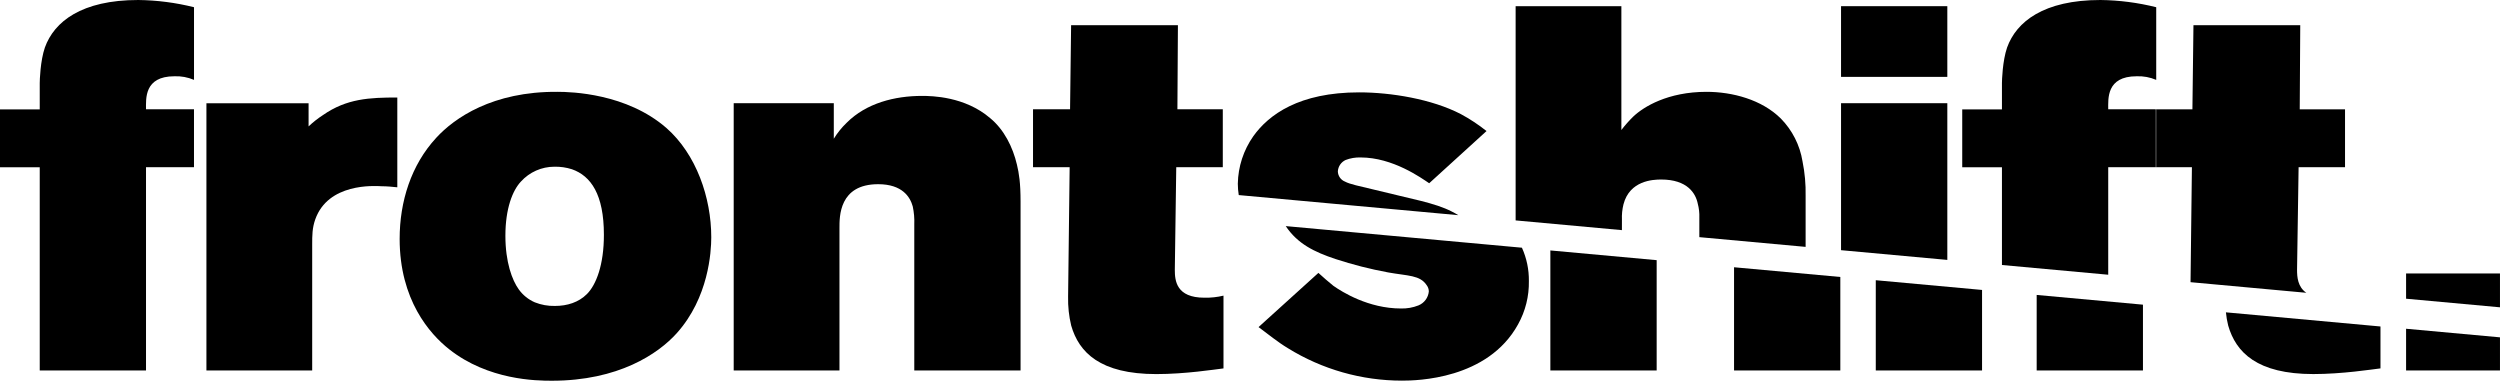
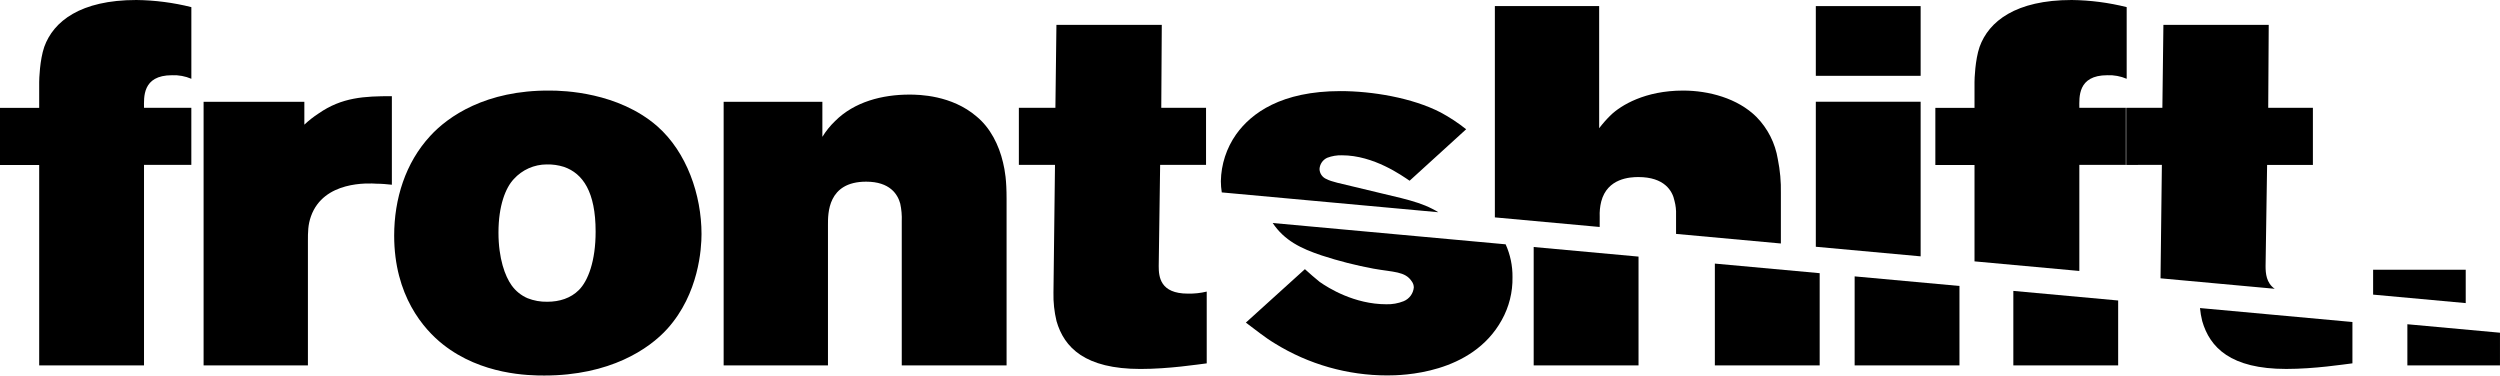
- <svg xmlns="http://www.w3.org/2000/svg" viewBox="0 0 1079.7 164.45">
+ <svg xmlns="http://www.w3.org/2000/svg" viewBox="0 0 1094.7 164.45">
  <defs>
    <style>.cls-1{fill:none;}</style>
  </defs>
  <g id="Layer_2" data-name="Layer 2">
    <g id="Layer_1-2" data-name="Layer 1">
      <polygon class="cls-1" points="931.23 72.19 930.82 72.19 910.5 72.19 910.5 118.61 946.05 121.86 946.64 72.19 931.23 72.19" />
      <path class="cls-1" d="M247,73.09A23.21,23.21,0,0,0,239.44,72,19.5,19.5,0,0,0,225,78.43c-3.57,3.79-6.69,11.59-6.69,23.4,0,11.36,2.9,19.16,5.79,23.17a16.71,16.71,0,0,0,6.91,5.57,22.19,22.19,0,0,0,8.69,1.56c5.35,0,10.25-1.56,13.82-5.13,4-4,7.35-12.7,7.35-25.62C260.83,84,255.26,76,247,73.09Z" />
      <path class="cls-1" d="M733.23,88c-.89-4.46-4.46-10.47-15.82-10.47-3.57,0-13.59.45-16.27,10.7a23.48,23.48,0,0,0-.67,6.69v4.47l33.42,3.06V94A20.3,20.3,0,0,0,733.23,88Z" />
      <path d="M19.39,20.5c-2,5.79-2.23,14.26-2.23,15.38V47.24H0v25H17.16V160h45.9V72.2H83.78v-25H63.06c0-4.46-.89-14.26,12.26-14.26a19.5,19.5,0,0,1,8.47,1.56V3.12A104.32,104.32,0,0,0,59.72,0C35.21,0,23.4,9.36,19.39,20.5Z" />
      <path d="M133.27,54.59v-10H89.15V160h45.68V105.62c0-4,0-7.13,1.34-10.92,5.57-15.6,25.18-14.48,28.74-14.26,2.23,0,4.46.22,6.68.45V42.11c-12,0-21.84.45-32.09,7.58A43.11,43.11,0,0,0,133.27,54.59Z" />
      <path d="M287.79,55.26c-17.16-14.93-41-15.6-47-15.6C212.7,39.44,196.21,51,188.42,59.49c-10.92,11.81-15.82,27.63-15.82,43.67,0,26.29,12.92,41,21.39,47.68,16.93,13.37,37.66,13.59,44.34,13.59,28.74,0,45.9-11.59,53.92-20.5,13.82-15.37,14.93-35.21,14.93-41.45C307.18,85.34,300.72,66.63,287.79,55.26ZM253.48,127c-3.57,3.57-8.47,5.13-13.82,5.13a22.19,22.19,0,0,1-8.69-1.56,16.71,16.71,0,0,1-6.91-5.57c-2.9-4-5.79-11.81-5.79-23.17,0-11.81,3.12-19.61,6.69-23.4A19.5,19.5,0,0,1,239.44,72,23.21,23.21,0,0,1,247,73.09c8.24,2.9,13.81,10.92,13.81,28.3C260.83,114.31,257.49,123,253.48,127Z" />
      <path d="M427.61,51c-10.92-9.36-25.18-9.58-29.41-9.58-11.81,0-24.07,3.12-32.53,11.59a34.67,34.67,0,0,0-5.57,6.91V44.57H316.87V160h45.68V98.49c0-4.9-.22-18.94,16.71-18.94,10.47,0,13.82,5.57,14.93,9.58a30.79,30.79,0,0,1,.67,7.8V160h45.9V87.13c0-8.24-.67-12.26-1.56-16C437.42,63.51,433.63,55.93,427.61,51Z" />
      <path d="M507.38,116.54,508,72.2H528.1v-25H508.5l.22-36.32H462.59l-.45,36.32h-16v25h15.82l-.67,55.93a48.63,48.63,0,0,0,1.34,12.48c3.34,11.59,12.48,20.95,36.77,20.95,12.48,0,25.18-2,29-2.45V127.68a32.19,32.19,0,0,1-8.24.89C508,128.57,507.38,121.22,507.38,116.54Z" />
-       <path d="M576.75,111.86a175.53,175.53,0,0,0,22.73,5.79c8.69,1.56,13.82,1.11,16.71,5.57a4.49,4.49,0,0,1,.89,2.67,7.22,7.22,0,0,1-4.46,6,19,19,0,0,1-7.58,1.34c-14,0-25.4-7.13-29.19-9.8-2.23-1.78-4.23-3.57-6.46-5.57l-25.85,23.4c4.23,3.12,8.24,6.46,12.7,9.13a93.59,93.59,0,0,0,49.24,14c6.24,0,37-.45,50.13-24.29a37.07,37.07,0,0,0,4.68-18.72,34,34,0,0,0-3-14.4l-102-9.33C560.41,105.33,567.7,108.84,576.75,111.86Z" />
+       <path d="M578.75,111.86a175.53,175.53,0,0,0,22.73,5.79c8.69,1.56,13.82,1.11,16.71,5.57a4.49,4.49,0,0,1,.89,2.67,7.22,7.22,0,0,1-4.46,6,19,19,0,0,1-7.58,1.34c-14,0-25.4-7.13-29.19-9.8-2.23-1.78-4.23-3.57-6.46-5.57l-25.85,23.4c4.23,3.12,8.24,6.46,12.7,9.13a93.59,93.59,0,0,0,49.24,14c6.24,0,37-.45,50.13-24.29a37.07,37.07,0,0,0,4.68-18.72,34,34,0,0,0-3-14.4l-102-9.33C562.41,105.33,569.7,108.84,578.75,111.86Z" />
      <path d="M627,91.36c-7.35-3.79-17.16-5.35-34.09-9.58-5.57-1.34-10-2.23-12-3.34A4.88,4.88,0,0,1,577.79,74a5.8,5.8,0,0,1,3.34-4.9A16.71,16.71,0,0,1,587.6,68c14,0,26.29,8.91,29.64,11.14L642,56.6a74.14,74.14,0,0,0-11.14-7.35c-12.48-6.46-30.08-9.36-43.9-9.36-25.85,0-39,9.58-45.68,18.94a36.75,36.75,0,0,0-6.69,20.5,31.13,31.13,0,0,0,.4,4.92l94.82,8.68A31.12,31.12,0,0,0,627,91.36Z" />
      <path d="M700.48,94.92a23.48,23.48,0,0,1,.67-6.69c2.67-10.25,12.7-10.7,16.27-10.7,11.36,0,14.93,6,15.82,10.47a20.3,20.3,0,0,1,.67,6v8.42l45.9,4.2v-22a67.75,67.75,0,0,0-1.34-14.93,34.19,34.19,0,0,0-9.36-18.49C760.86,43,748.16,39.66,737,39.66c-16.71,0-27.18,6.46-31.64,10.7a52.94,52.94,0,0,0-5.12,5.79V2.67H654.57V95.19l45.9,4.2Z" />
-       <polygon points="669.57 159.99 715.48 159.99 715.48 112.36 669.57 108.16 669.57 159.99" />
-       <polygon points="748.9 159.99 794.8 159.99 794.8 119.62 748.9 115.42 748.9 159.99" />
-       <polygon points="810.11 159.99 856.01 159.99 856.01 125.22 810.11 121.02 810.11 159.99" />
+       <polygon points="671.57 159.99 717.48 159.99 717.48 112.36 671.57 108.16 671.57 159.99" />
+       <polygon points="750.9 159.99 796.8 159.99 796.8 119.62 750.9 115.42 750.9 159.99" />
+       <polygon points="812.11 159.99 858.01 159.99 858.01 125.22 812.11 121.02 812.11 159.99" />
      <rect x="795.11" y="2.67" width="45.9" height="30.53" />
      <polygon points="841.01 44.56 795.11 44.56 795.11 108.05 841.01 112.25 841.01 44.56" />
-       <polygon points="879.6 159.99 925.5 159.99 925.5 131.58 879.6 127.38 879.6 159.99" />
+       <polygon points="881.6 159.99 927.5 159.99 927.5 131.58 881.6 127.38 881.6 159.99" />
      <path d="M910.5,72.2h20.32v-25H910.5c0-4.46-.89-14.26,12.26-14.26a19.5,19.5,0,0,1,8.47,1.56V3.12A104.31,104.31,0,0,0,907.16,0c-24.51,0-36.32,9.36-40.33,20.5-2,5.79-2.23,14.26-2.23,15.38V47.24H847.45v25H864.6v42.21l45.9,4.2Z" />
      <path d="M946.64,72.2l-.59,49.67,50,4.58c-3.7-2.53-4-6.8-4-9.9l.67-44.34h20.05v-25H993.21l.22-36.32H947.31l-.45,36.32H931.23v25Z" />
-       <path d="M962.31,140.6c3.34,11.59,12.48,20.95,36.77,20.95,12.48,0,25.18-2,29-2.45V141l-66.75-6.11A38.31,38.31,0,0,0,962.31,140.6Z" />
+       <path d="M964.31,140.6c3.34,11.59,12.48,20.95,36.77,20.95,12.48,0,25.18-2,29-2.45V141l-66.75-6.11A38.31,38.31,0,0,0,964.31,140.6Z" />
      <rect x="930.82" y="47.24" width="0.4" height="24.96" />
-       <polygon points="1039.14 159.99 1079.69 159.99 1079.69 145.69 1039.14 141.98 1039.14 159.99" />
+       <polygon points="1054.14 159.99 1094.69 159.99 1094.69 145.69 1054.14 141.98 1054.14 159.99" />
      <polygon points="1079.69 118.1 1039.14 118.1 1039.14 129.01 1079.69 132.72 1079.69 118.1" />
    </g>
  </g>
</svg>
